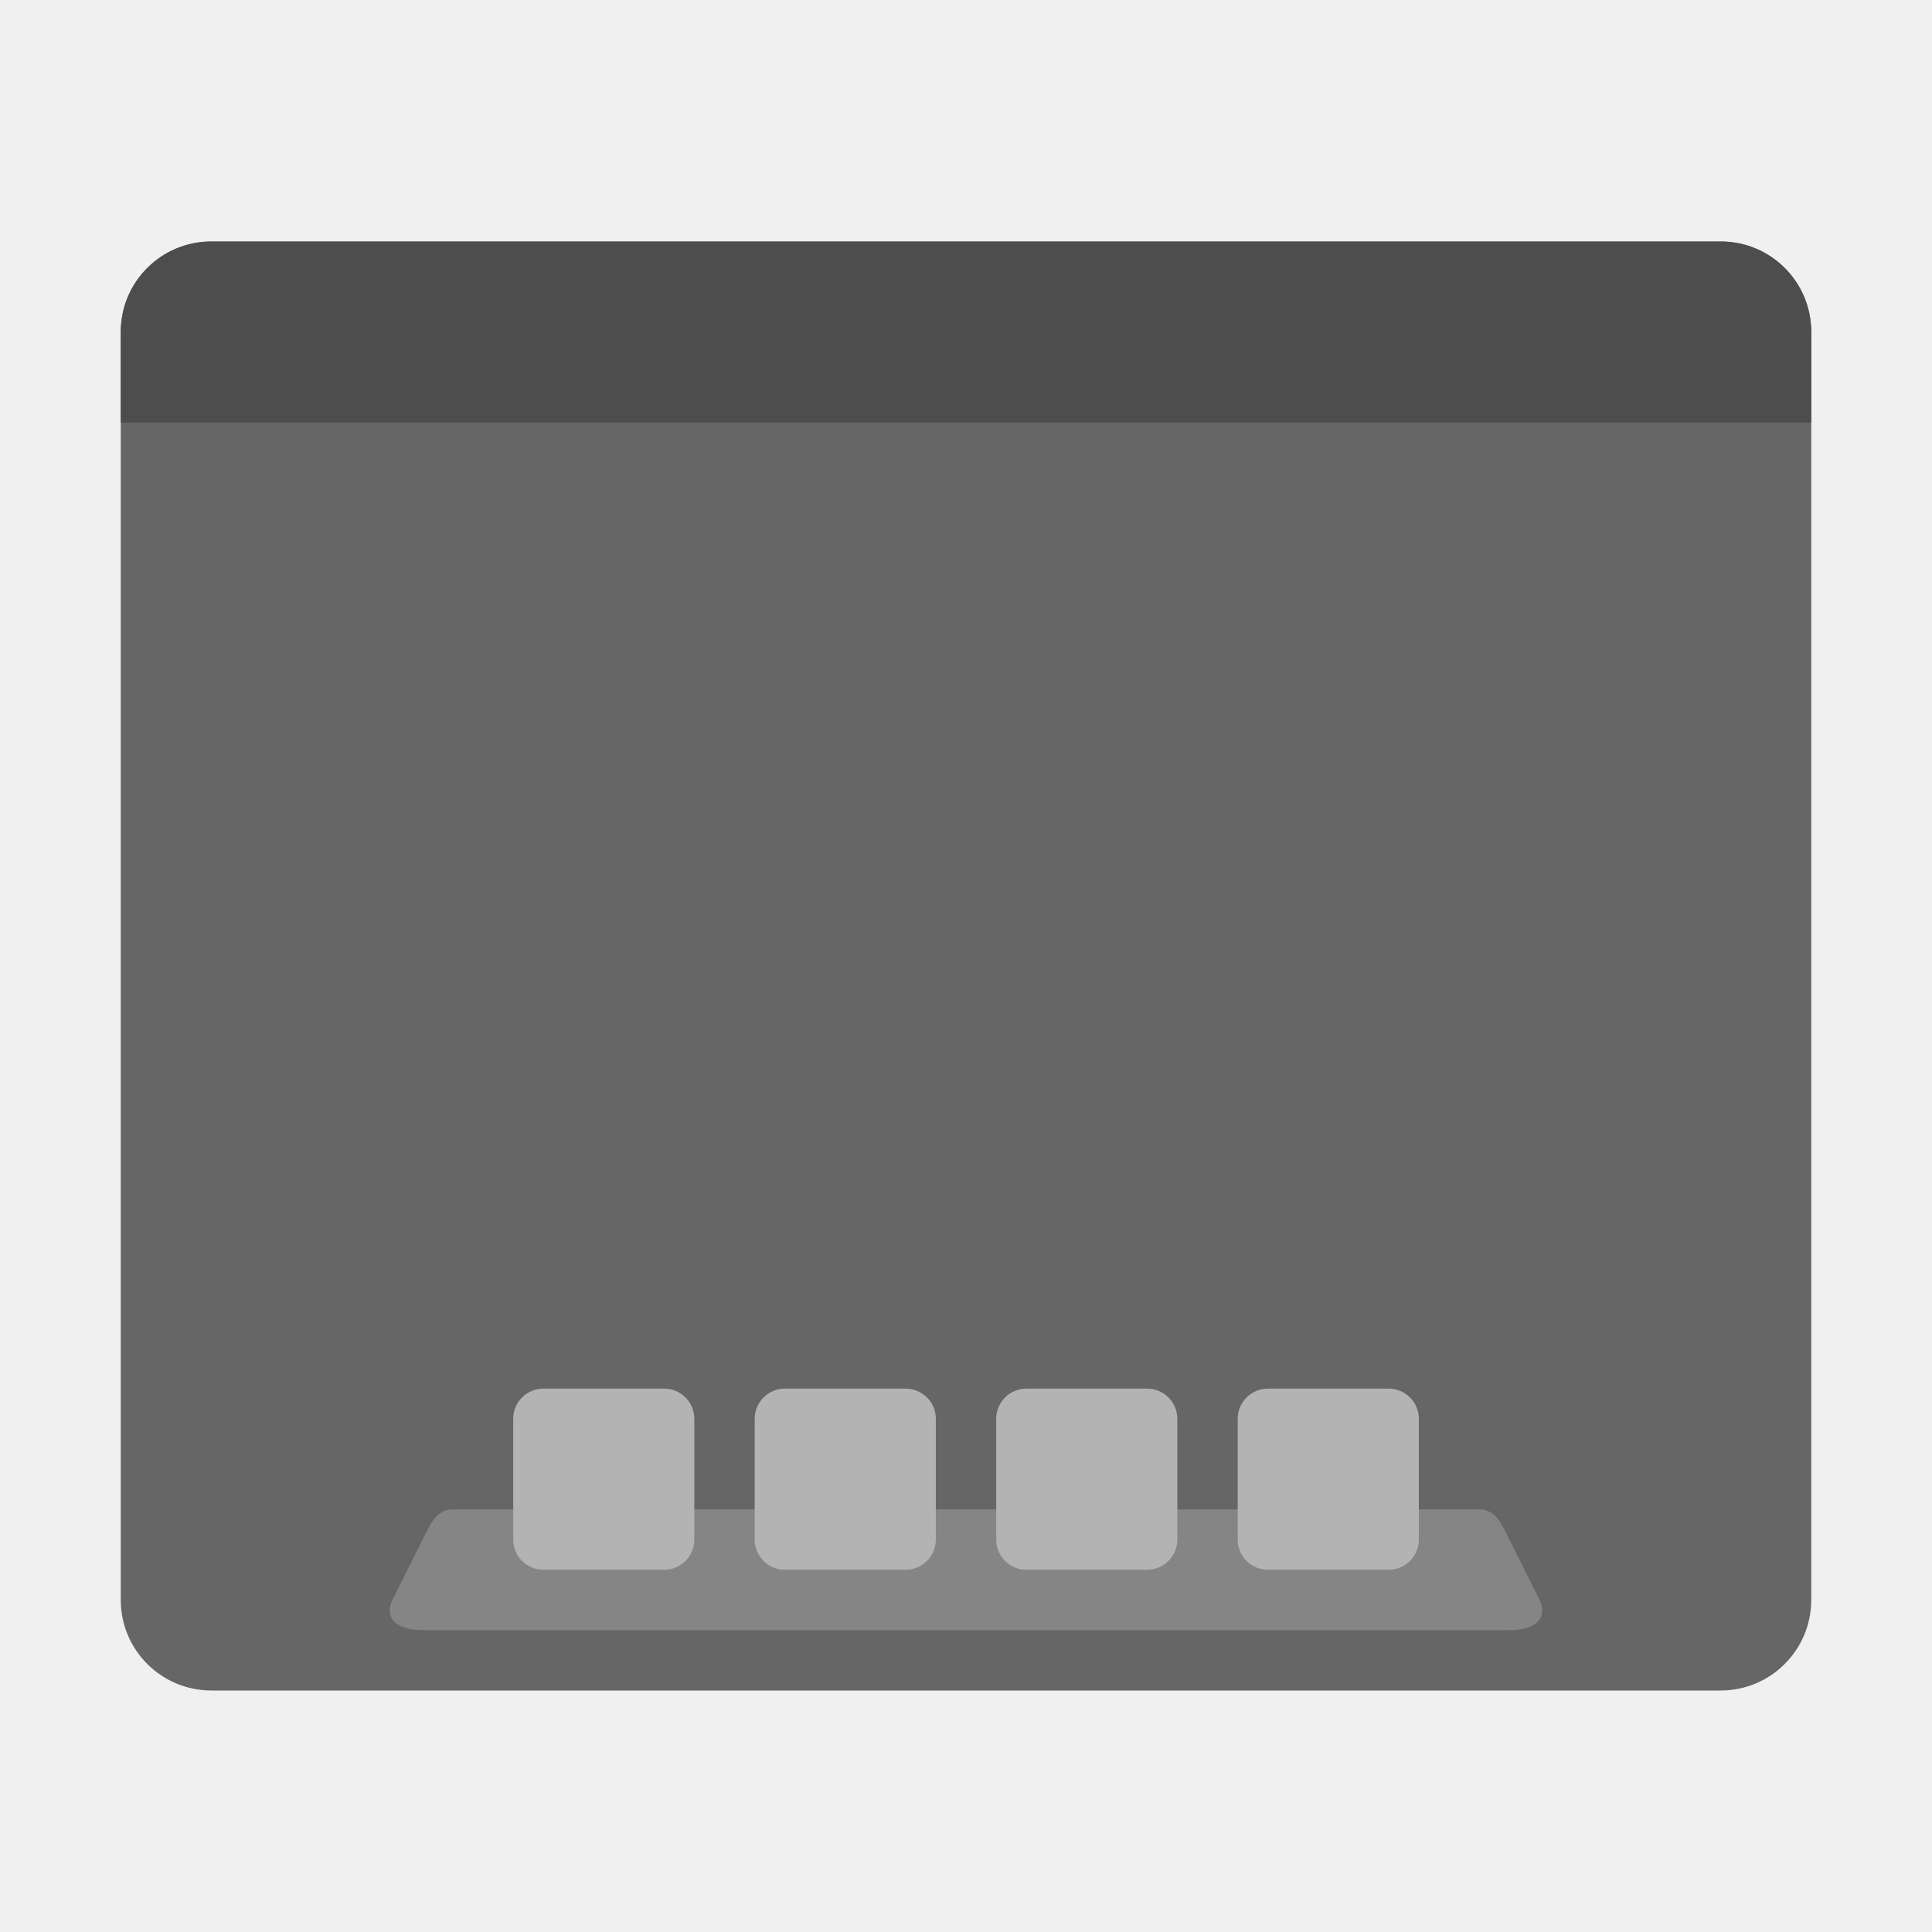
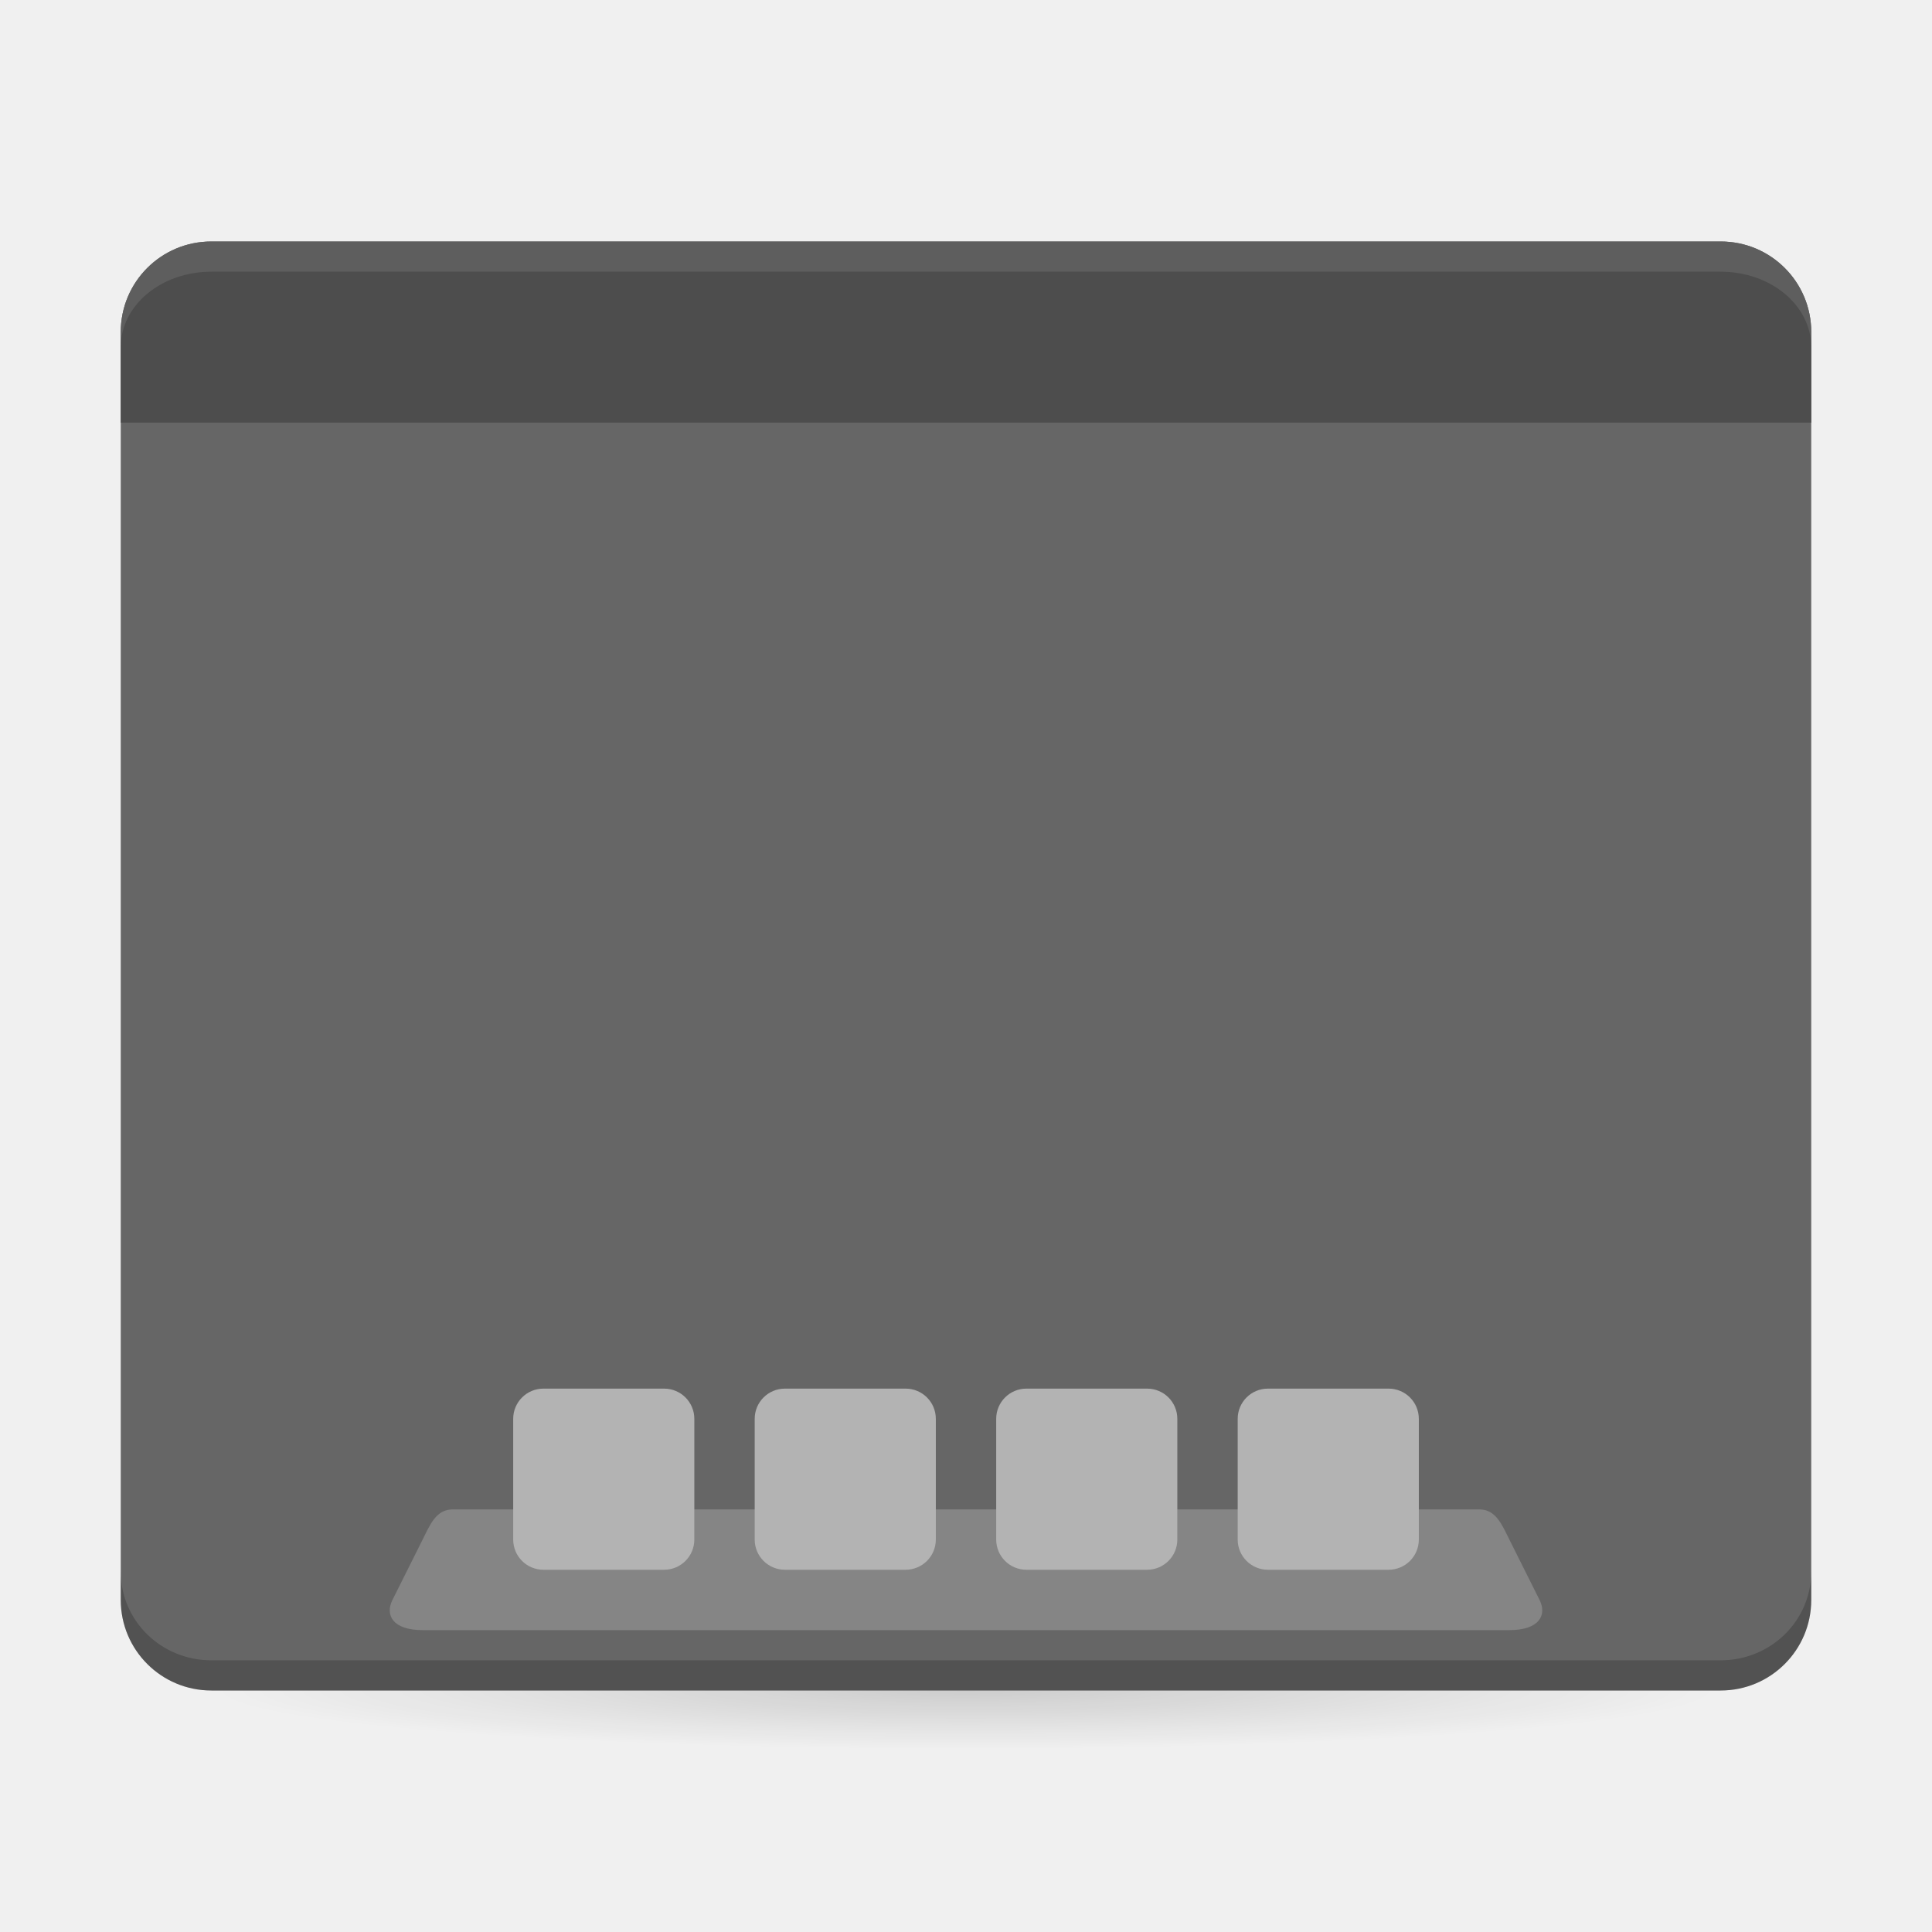
<svg xmlns="http://www.w3.org/2000/svg" width="64" height="64" version="1.1">
+   <defs>
+     <radialGradient id="b" cx="32" cy="1021.9" r="25" gradientTransform="matrix(-1 0 0 -.080001 64 137.7)" gradientUnits="userSpaceOnUse">
+       <stop offset="0" />
+       <stop stop-opacity="0" offset="1" />
+     </radialGradient>
+   </defs>
  <g fill-rule="evenodd">
    <rect x="4" y="8" width="56" height="48" rx="3" ry="3" fill="#666" style="paint-order:fill markers stroke" />
    <path d="m15 50h34c0.554 0 0.752 0.504 1 1l1 2c0.248 0.496 0 1-1 1h-36c-1 0-1.248-0.504-1-1l1-2c0.248-0.496 0.446-1 1-1z" fill="#fff" opacity=".2" style="paint-order:fill markers stroke" />
    <path d="m7 8c-1.662 0-3 1.338-3 3v3h56v-3c0-1.662-1.338-3-3-3z" fill="#4d4d4d" style="paint-order:fill markers stroke" />
+     <path d="m7 8c-1.662 0-3 1.338-3 3v0.5c0-1.385 1.338-2.5 3-2.5h50c1.662 0 3 1.115 3 2.5v-0.5c0-1.662-1.338-3-3-3z" fill="#fff" opacity=".1" style="paint-order:fill markers stroke" />
+     <path d="m4 52.062v0.938c0 1.662 1.338 3 3 3h50c1.662 0 3-1.338 3-3v-0.938c0 1.627-1.338 2.938-3 2.938h-50c-1.662 0-3-1.31-3-2.938z" opacity=".2" style="paint-order:fill markers stroke" />
+     <g transform="translate(1.9954)" fill="#b3b3b3">
+       <rect x="15.005" y="46" width="6" height="6" rx="1" ry="1" style="paint-order:fill markers stroke" />
+       <rect x="23.005" y="46" width="6" height="6" rx="1" ry="1" style="paint-order:fill markers stroke" />
+       <rect x="31.005" y="46" width="6" height="6" rx="1" ry="1" style="paint-order:fill markers stroke" />
+       <rect x="39.005" y="46" width="6" height="6" rx="1" ry="1" style="paint-order:fill markers stroke" />
+     </g>
  </g>
-   <g transform="translate(1.9954)" fill="#b3b3b3" fill-rule="evenodd">
-     <rect x="15.005" y="46" width="6" height="6" rx="1" ry="1" style="paint-order:fill markers stroke" />
-     <rect x="23.005" y="46" width="6" height="6" rx="1" ry="1" style="paint-order:fill markers stroke" />
-     <rect x="31.005" y="46" width="6" height="6" rx="1" ry="1" style="paint-order:fill markers stroke" />
-     <rect x="39.005" y="46" width="6" height="6" rx="1" ry="1" style="paint-order:fill markers stroke" />
-   </g>
+   <rect x="7" y="56" width="50" height="5" ry="0" fill="url(#b)" opacity=".15" stroke-width="1.409" />
</svg>
